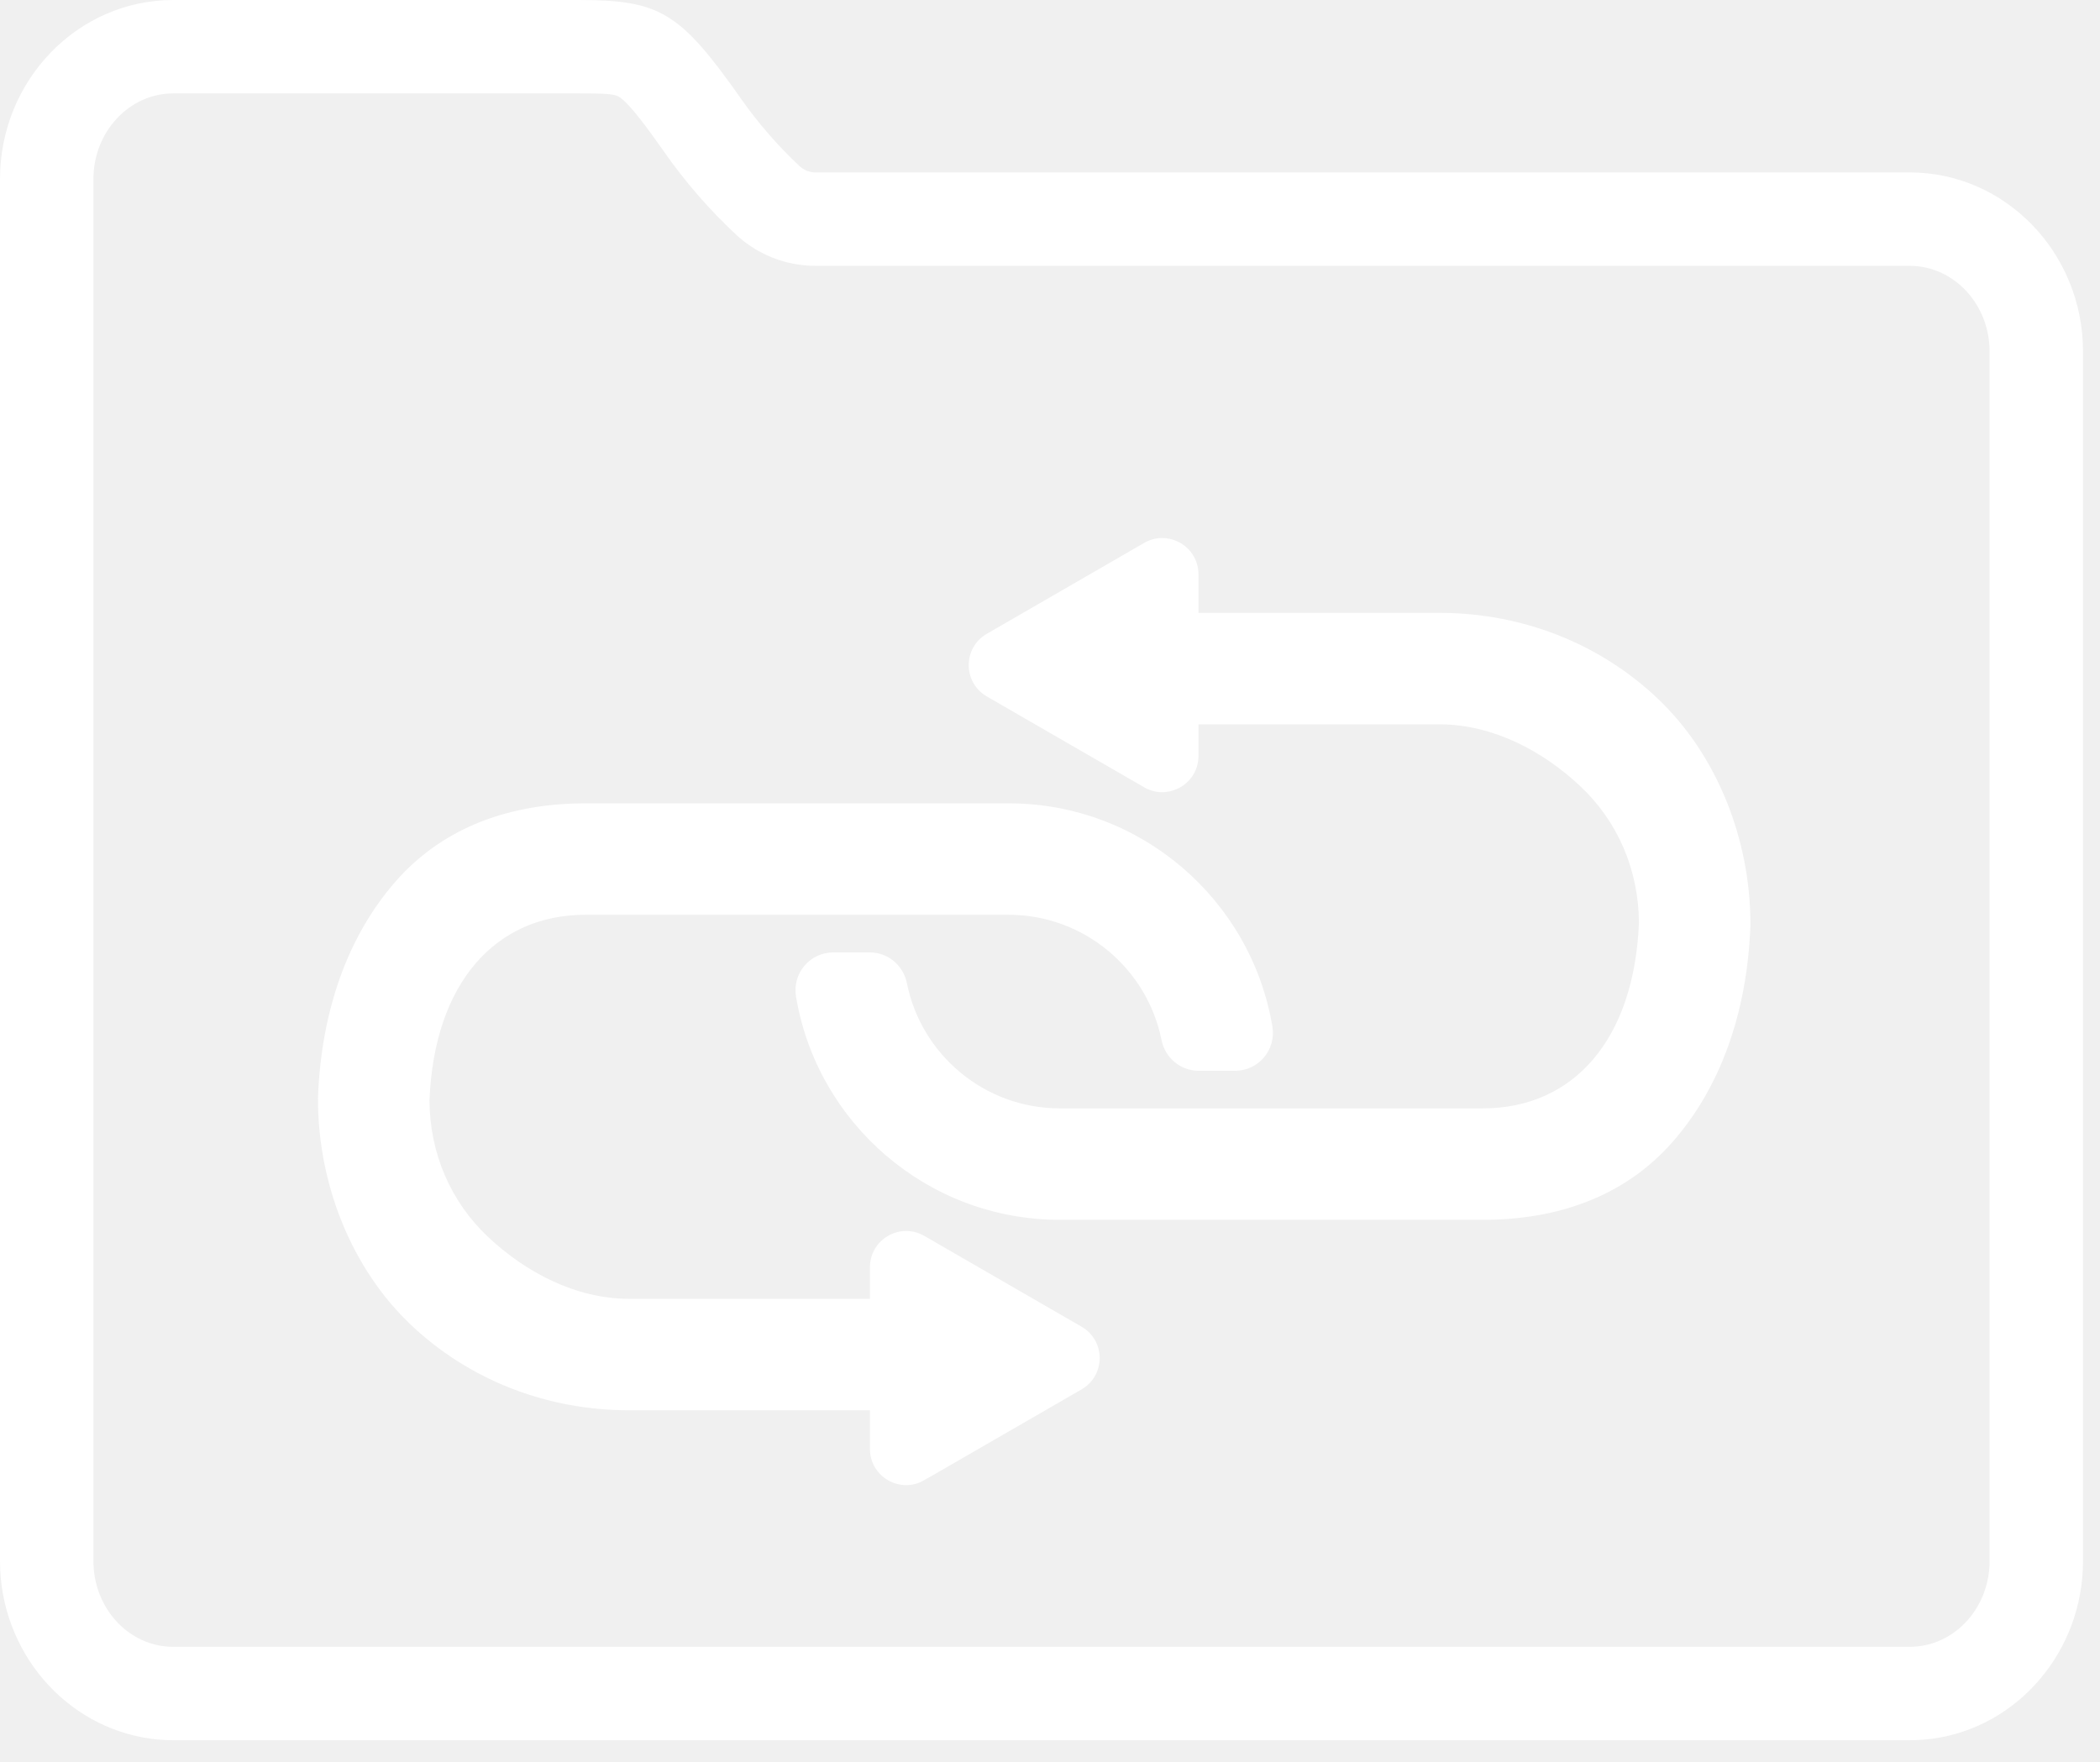
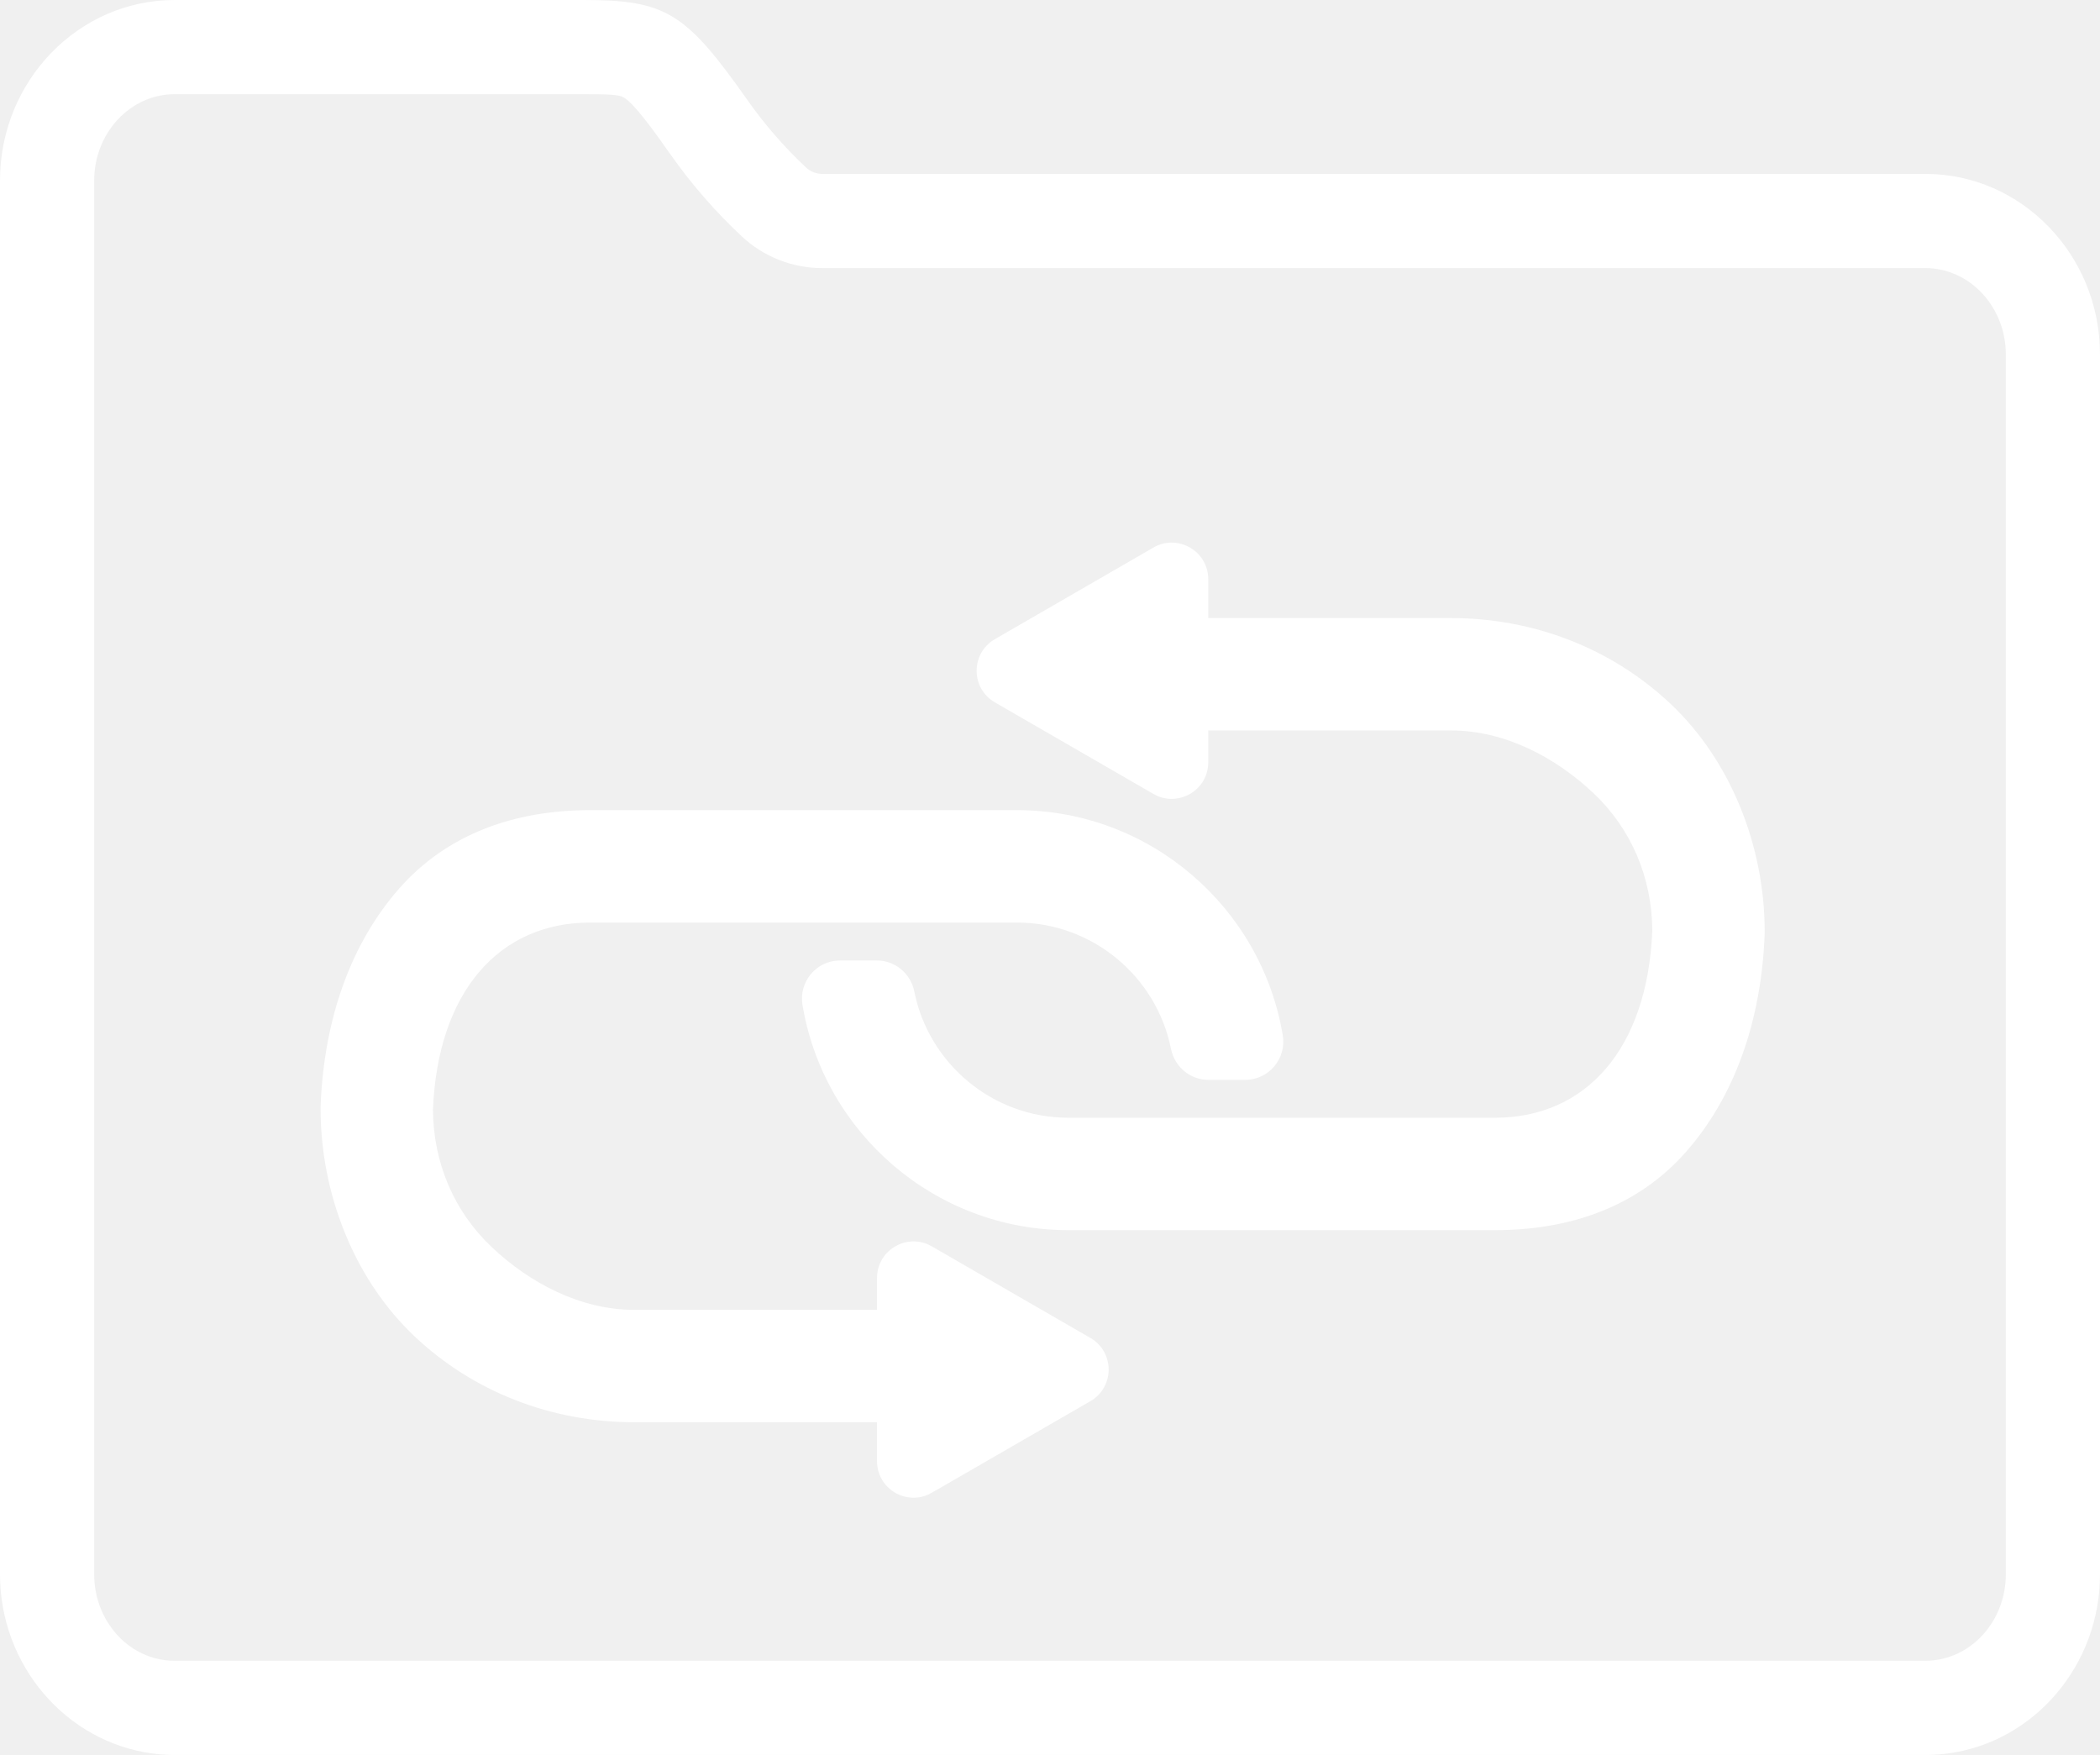
- <svg xmlns="http://www.w3.org/2000/svg" width="494.5" height="414.85" viewBox="0 0 494.5 414.85">
+ <svg xmlns="http://www.w3.org/2000/svg" id="b" width="490.5" height="409.85" viewBox="0 0 490.5 409.85">
  <defs>
-     <style>.d{isolation:isolate;}.d,.e{fill:none;}.f{fill:#fff;}.e{mix-blend-mode:multiply;opacity:.31;}</style>
+     <style>.d{fill:#fff;}</style>
  </defs>
-   <g class="d">
-     <g id="b">
-       <g id="c">
-         <g class="e">
-           <path d="m152.16,337.15c-19.39,0-37.61-7.11-51.3-20.03-14.17-13.38-21.98-33.39-21.98-53.19v-.49c.77-20.55,7.13-38.18,18.38-50.96,11.38-12.91,27.22-18.28,44.6-18.28h99.64c31.19,0,57.16,22.79,62.12,52.59.91,5.44-3.26,10.4-8.77,10.4h-8.6c-4.27,0-7.9-3.05-8.74-7.24-3.36-16.8-18.24-29.5-36.01-29.5h-99.64c-21.22,0-35.62,16.09-36.73,43.71.07,12.41,4.94,23.8,13.75,32.11,8.8,8.31,20.62,14.63,33.28,14.63h56.69v-7.44c0-6.28,6.49-10.3,12.03-7.78.26.12.51.25.76.39l37.04,21.39c5.69,3.28,5.69,11.49,0,14.77l-35.19,20.32s-2.35,1.34-2.61,1.46c-5.54,2.53-12.03-1.5-12.03-7.77v-9.09h-56.69Zm101.4-44.86c-31.19,0-57.16-22.79-62.12-52.59-.91-5.43,3.26-10.39,8.77-10.39h8.6c4.27,0,7.9,3.05,8.74,7.24,3.36,16.8,18.24,29.49,36.01,29.49h99.64c21.22,0,35.62-16.08,36.73-43.71-.07-12.4-4.94-23.8-13.75-32.11-8.8-8.3-20.62-14.63-33.28-14.63h-56.69v7.45c0,3.61-2.15,6.47-5.03,7.77-2.36,1.07-5.2,1.09-7.76-.39l-37.04-21.39c-5.69-3.28-5.69-11.48,0-14.76l37.04-21.4c2.56-1.48,5.4-1.46,7.76-.39,2.88,1.3,5.03,4.17,5.03,7.78v9.08h56.69c19.39,0,37.61,7.12,51.3,20.04,14.17,13.37,21.98,33.39,21.98,53.19v.48c-.77,20.56-7.13,38.18-18.38,50.96-11.38,12.92-27.22,18.28-44.6,18.28h-99.64Z" />
-         </g>
-         <path class="f" d="m148.16,332.15c-19.39,0-37.61-7.11-51.3-20.03-14.17-13.38-21.98-33.39-21.98-53.19v-.49c.77-20.55,7.13-38.18,18.38-50.96,11.38-12.91,27.22-18.28,44.6-18.28h99.64c31.19,0,57.16,22.79,62.12,52.59.91,5.44-3.26,10.4-8.77,10.4h-8.6c-4.27,0-7.9-3.05-8.74-7.24-3.36-16.8-18.24-29.5-36.01-29.5h-99.64c-21.22,0-35.62,16.09-36.73,43.71.07,12.41,4.94,23.8,13.75,32.11,8.8,8.31,20.62,14.63,33.28,14.63h56.69v-7.44c0-6.28,6.49-10.3,12.03-7.78.26.12.51.25.76.39l37.04,21.39c5.69,3.28,5.69,11.49,0,14.77l-35.19,20.32s-2.35,1.34-2.61,1.46c-5.54,2.53-12.03-1.5-12.03-7.77v-9.09h-56.69Zm101.4-44.86c-31.19,0-57.16-22.79-62.12-52.59-.91-5.43,3.26-10.39,8.77-10.39h8.6c4.27,0,7.9,3.05,8.74,7.24,3.36,16.8,18.24,29.49,36.01,29.49h99.64c21.22,0,35.62-16.08,36.73-43.71-.07-12.4-4.94-23.8-13.75-32.11-8.8-8.3-20.62-14.63-33.28-14.63h-56.69v7.45c0,3.61-2.15,6.47-5.03,7.77-2.36,1.07-5.2,1.09-7.76-.39l-37.04-21.39c-5.69-3.28-5.69-11.48,0-14.76l37.04-21.4c2.56-1.48,5.4-1.46,7.76-.39,2.88,1.3,5.03,4.17,5.03,7.78v9.08h56.69c19.39,0,37.61,7.12,51.3,20.04,14.17,13.37,21.98,33.39,21.98,53.19v.48c-.77,20.56-7.13,38.18-18.38,50.96-11.38,12.92-27.22,18.28-44.6,18.28h-99.64Z" />
-         <g class="e">
-           <path d="m453.71,45.61H196.05c-.7,0-1.38-.13-2.01-.38-.66-.26-1.25-.63-1.75-1.09-5.11-4.79-9.71-10.08-13.67-15.71-14.47-20.58-19.13-23.43-38.38-23.43H44.79C22.3,5,4,23.92,4,47.17v325.51c0,21.15,15.31,39.14,35.68,41.84.5.07,1.01.12,1.51.17.47.04.95.08,1.43.1.72.05,1.44.06,2.17.06h408.92c.72,0,1.44-.01,2.17-.06.45-.02.89-.05,1.42-.1.5-.04.98-.1,1.49-.16l.16-.02c20.26-2.7,35.55-20.68,35.55-41.83V87.78c0-23.25-18.3-42.17-40.79-42.17ZM44.79,27h95.45c5.82,0,8.31.07,9.48.77,2.47,1.49,6.92,7.65,10.9,13.31,4.83,6.87,10.42,13.3,16.64,19.12,2.53,2.37,5.45,4.21,8.71,5.5,3.22,1.27,6.62,1.91,10.08,1.91h257.66c10.36,0,18.79,9.05,18.79,20.17v284.9c0,10.17-7.07,18.77-16.47,20.02-.27.03-.54.07-.73.08-.21.02-.41.03-.7.05-.3.02-.6.02-.89.02H44.79c-.3,0-.6,0-.9-.02h-.15c-.08-.01-.16-.01-.23-.02l-.5-.05c-.19,0-.37-.04-.57-.06-9.38-1.25-16.44-9.85-16.44-20.02V47.17c0-11.12,8.43-20.17,18.79-20.17Z" />
-         </g>
-         <path class="f" d="m449.71,40.61H192.05c-.7,0-1.38-.13-2.01-.38-.66-.26-1.25-.63-1.75-1.09-5.11-4.79-9.71-10.08-13.67-15.71C160.15,2.85,155.49,0,136.24,0H40.79C18.3,0,0,18.92,0,42.17v325.51c0,21.15,15.31,39.14,35.68,41.84.5.07,1.01.12,1.51.17.47.04.95.08,1.43.1.72.05,1.44.06,2.17.06h408.92c.72,0,1.44-.01,2.17-.06.45-.02.89-.05,1.42-.1.5-.04.98-.1,1.49-.16l.16-.02c20.26-2.7,35.55-20.68,35.55-41.83V82.78c0-23.25-18.3-42.17-40.79-42.17ZM40.79,22h95.45c5.82,0,8.31.07,9.48.77,2.47,1.49,6.92,7.65,10.9,13.31,4.83,6.87,10.42,13.3,16.64,19.12,2.53,2.37,5.45,4.21,8.71,5.5,3.22,1.27,6.62,1.91,10.08,1.91h257.66c10.36,0,18.79,9.05,18.79,20.17v284.9c0,10.17-7.07,18.77-16.47,20.02-.27.03-.54.07-.73.08-.21.02-.41.03-.7.05-.3.02-.6.02-.89.02H40.79c-.3,0-.6,0-.9-.02h-.15c-.08-.01-.16-.01-.23-.02l-.5-.05c-.19,0-.37-.04-.57-.06-9.38-1.25-16.44-9.85-16.44-20.02V42.17c0-11.12,8.43-20.17,18.79-20.17Z" />
-       </g>
-     </g>
+   <g id="c">
+     <path class="d" d="m148.16,332.15c-19.39,0-37.61-7.11-51.3-20.03-14.17-13.38-21.98-33.39-21.98-53.19v-.49c.77-20.55,7.13-38.18,18.38-50.96,11.38-12.91,27.22-18.28,44.6-18.28h99.64c31.19,0,57.16,22.79,62.12,52.59.91,5.44-3.26,10.4-8.77,10.4h-8.6c-4.27,0-7.9-3.05-8.74-7.24-3.36-16.8-18.24-29.5-36.01-29.5h-99.64c-21.22,0-35.62,16.09-36.73,43.71.07,12.41,4.94,23.8,13.75,32.11,8.8,8.31,20.62,14.63,33.28,14.63h56.69v-7.44c0-6.28,6.49-10.3,12.03-7.78.26.12.51.25.76.39l37.04,21.39c5.69,3.28,5.69,11.49,0,14.77l-35.19,20.32s-2.35,1.34-2.61,1.46c-5.54,2.53-12.03-1.5-12.03-7.77v-9.09h-56.69Zm101.4-44.86c-31.19,0-57.16-22.79-62.12-52.59-.91-5.43,3.26-10.39,8.77-10.39h8.6c4.27,0,7.9,3.05,8.74,7.24,3.36,16.8,18.24,29.49,36.01,29.49h99.64c21.22,0,35.62-16.08,36.73-43.71-.07-12.4-4.94-23.8-13.75-32.11-8.8-8.3-20.62-14.63-33.28-14.63h-56.69v7.45c0,3.61-2.15,6.47-5.03,7.77-2.36,1.07-5.2,1.09-7.76-.39l-37.04-21.39c-5.69-3.28-5.69-11.48,0-14.76l37.04-21.4c2.56-1.48,5.4-1.46,7.76-.39,2.88,1.3,5.03,4.17,5.03,7.78v9.08h56.69c19.39,0,37.61,7.12,51.3,20.04,14.17,13.37,21.98,33.39,21.98,53.19v.48c-.77,20.56-7.13,38.18-18.38,50.96-11.38,12.92-27.22,18.28-44.6,18.28h-99.64Z" />
+     <path class="d" d="m449.71,40.61H192.05c-.7,0-1.38-.13-2.01-.38-.66-.26-1.25-.63-1.75-1.09-5.11-4.79-9.71-10.08-13.67-15.71C160.15,2.85,155.49,0,136.24,0H40.79C18.3,0,0,18.92,0,42.17v325.51c0,21.15,15.31,39.14,35.68,41.84.5.07,1.01.12,1.51.17.47.04.95.08,1.43.1.72.05,1.44.06,2.17.06h408.92c.72,0,1.44-.01,2.17-.06.45-.02.89-.05,1.42-.1.5-.04.98-.1,1.49-.16l.16-.02c20.26-2.7,35.55-20.68,35.55-41.83V82.78c0-23.25-18.3-42.17-40.79-42.17ZM40.79,22h95.45c5.82,0,8.31.07,9.48.77,2.47,1.49,6.92,7.65,10.9,13.31,4.83,6.87,10.42,13.3,16.64,19.12,2.53,2.37,5.45,4.21,8.71,5.5,3.22,1.27,6.62,1.91,10.08,1.91h257.66c10.36,0,18.79,9.05,18.79,20.17v284.9c0,10.17-7.07,18.77-16.47,20.02-.27.03-.54.07-.73.08-.21.02-.41.03-.7.05-.3.02-.6.02-.89.02H40.79c-.3,0-.6,0-.9-.02h-.15c-.08-.01-.16-.01-.23-.02l-.5-.05c-.19,0-.37-.04-.57-.06-9.38-1.25-16.44-9.85-16.44-20.02V42.17c0-11.12,8.43-20.17,18.79-20.17Z" />
  </g>
</svg>
